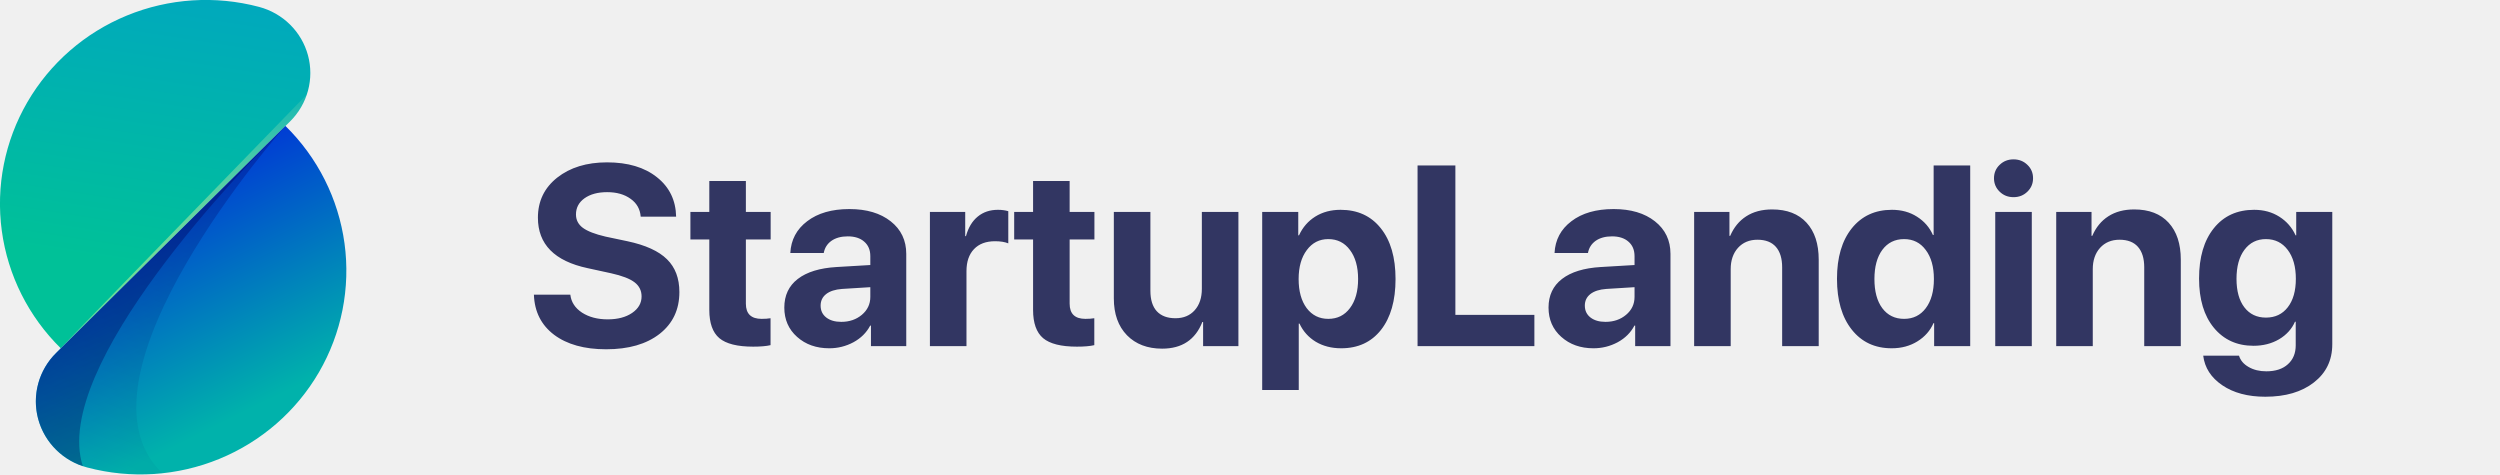
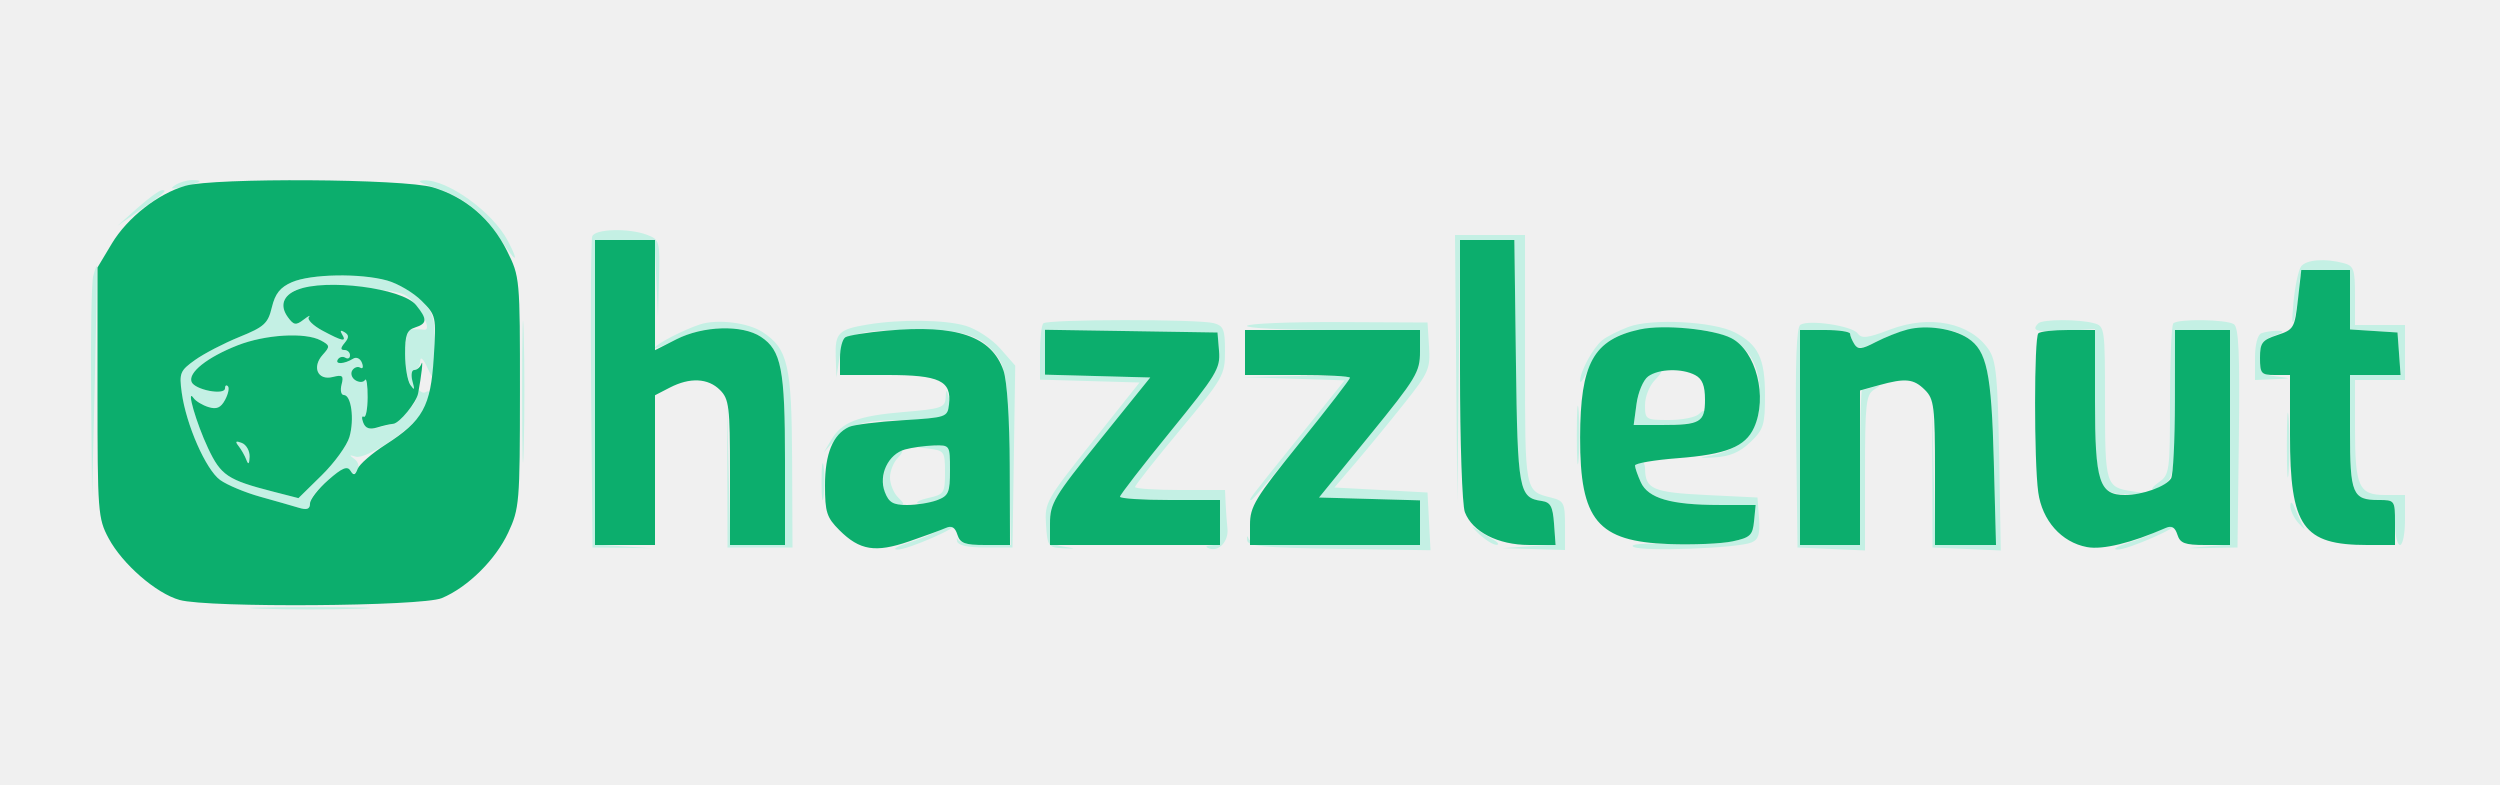
- <svg xmlns="http://www.w3.org/2000/svg" width="195" height="37" viewBox="0 0 195 37" fill="none">
-   <path opacity="0.8" d="M41.645 22.986H44.486C44.551 23.559 44.854 24.025 45.395 24.383C45.941 24.734 46.609 24.91 47.397 24.91C48.178 24.91 48.812 24.744 49.301 24.412C49.796 24.074 50.043 23.644 50.043 23.123C50.043 22.667 49.861 22.299 49.496 22.02C49.132 21.74 48.523 21.505 47.67 21.316L45.834 20.916C43.249 20.363 41.957 19.051 41.957 16.98C41.957 15.691 42.458 14.65 43.461 13.855C44.47 13.061 45.766 12.664 47.348 12.664C48.975 12.664 50.274 13.051 51.244 13.826C52.214 14.594 52.712 15.62 52.738 16.902H49.975C49.929 16.31 49.665 15.844 49.184 15.506C48.708 15.161 48.1 14.988 47.357 14.988C46.628 14.988 46.039 15.148 45.59 15.467C45.147 15.786 44.926 16.206 44.926 16.727C44.926 17.156 45.105 17.505 45.463 17.771C45.828 18.038 46.417 18.266 47.23 18.455L48.94 18.816C50.352 19.116 51.381 19.585 52.025 20.223C52.67 20.854 52.992 21.707 52.992 22.781C52.992 24.148 52.478 25.236 51.449 26.043C50.421 26.844 49.031 27.244 47.279 27.244C45.58 27.244 44.226 26.866 43.217 26.111C42.214 25.35 41.69 24.308 41.645 22.986ZM55.326 14.119H58.178V16.531H60.111V18.68H58.178V23.689C58.178 24.477 58.588 24.871 59.408 24.871C59.675 24.871 59.906 24.855 60.102 24.822V26.922C59.77 27 59.317 27.039 58.744 27.039C57.514 27.039 56.635 26.818 56.107 26.375C55.587 25.932 55.326 25.2 55.326 24.178V18.68H53.852V16.531H55.326V14.119ZM65.619 25.105C66.251 25.105 66.784 24.923 67.221 24.559C67.663 24.188 67.885 23.722 67.885 23.162V22.4L65.678 22.537C65.144 22.576 64.731 22.71 64.438 22.938C64.151 23.165 64.008 23.465 64.008 23.836C64.008 24.227 64.154 24.536 64.447 24.764C64.74 24.991 65.131 25.105 65.619 25.105ZM64.682 27.166C63.672 27.166 62.836 26.87 62.172 26.277C61.508 25.685 61.176 24.923 61.176 23.992C61.176 23.042 61.527 22.296 62.23 21.756C62.934 21.215 63.94 20.906 65.248 20.828L67.885 20.672V19.979C67.885 19.497 67.725 19.119 67.406 18.846C67.094 18.572 66.667 18.436 66.127 18.436C65.606 18.436 65.18 18.553 64.848 18.787C64.522 19.021 64.324 19.337 64.252 19.734H61.645C61.697 18.706 62.136 17.879 62.963 17.254C63.79 16.622 64.887 16.307 66.254 16.307C67.595 16.307 68.669 16.626 69.477 17.264C70.284 17.902 70.688 18.748 70.688 19.803V27H67.934V25.398H67.875C67.588 25.945 67.152 26.378 66.566 26.697C65.981 27.01 65.352 27.166 64.682 27.166ZM72.533 27V16.531H75.287V18.416H75.346C75.528 17.752 75.834 17.244 76.264 16.893C76.693 16.541 77.217 16.365 77.836 16.365C78.135 16.365 78.406 16.401 78.647 16.473V18.982C78.38 18.872 78.034 18.816 77.611 18.816C76.908 18.816 76.361 19.021 75.971 19.432C75.58 19.842 75.385 20.415 75.385 21.15V27H72.533ZM80.58 14.119H83.432V16.531H85.365V18.68H83.432V23.689C83.432 24.477 83.842 24.871 84.662 24.871C84.929 24.871 85.16 24.855 85.356 24.822V26.922C85.023 27 84.571 27.039 83.998 27.039C82.768 27.039 81.889 26.818 81.361 26.375C80.841 25.932 80.58 25.2 80.58 24.178V18.68H79.106V16.531H80.58V14.119ZM96.596 16.531V27H93.842V25.115H93.783C93.236 26.502 92.191 27.195 90.648 27.195C89.503 27.195 88.588 26.847 87.904 26.15C87.221 25.447 86.879 24.49 86.879 23.279V16.531H89.731V22.684C89.731 23.38 89.897 23.911 90.228 24.275C90.567 24.64 91.052 24.822 91.684 24.822C92.315 24.822 92.816 24.614 93.188 24.197C93.559 23.781 93.744 23.224 93.744 22.527V16.531H96.596ZM104.564 16.365C105.893 16.365 106.938 16.844 107.699 17.801C108.467 18.758 108.852 20.079 108.852 21.766C108.852 23.445 108.474 24.767 107.719 25.73C106.964 26.688 105.928 27.166 104.613 27.166C103.865 27.166 103.204 26.997 102.631 26.658C102.064 26.313 101.641 25.841 101.361 25.242H101.303V30.418H98.451V16.531H101.264V18.357H101.322C101.609 17.732 102.032 17.244 102.592 16.893C103.158 16.541 103.816 16.365 104.564 16.365ZM103.607 24.871C104.317 24.871 104.88 24.591 105.297 24.031C105.72 23.471 105.932 22.716 105.932 21.766C105.932 20.815 105.72 20.06 105.297 19.5C104.88 18.934 104.317 18.65 103.607 18.65C102.911 18.65 102.351 18.937 101.928 19.51C101.505 20.076 101.293 20.828 101.293 21.766C101.293 22.71 101.501 23.465 101.918 24.031C102.341 24.591 102.904 24.871 103.607 24.871ZM119.682 24.559V27H110.57V12.908H113.52V24.559H119.682ZM125.229 25.105C125.86 25.105 126.394 24.923 126.83 24.559C127.273 24.188 127.494 23.722 127.494 23.162V22.4L125.287 22.537C124.753 22.576 124.34 22.71 124.047 22.938C123.76 23.165 123.617 23.465 123.617 23.836C123.617 24.227 123.764 24.536 124.057 24.764C124.35 24.991 124.74 25.105 125.229 25.105ZM124.291 27.166C123.282 27.166 122.445 26.87 121.781 26.277C121.117 25.685 120.785 24.923 120.785 23.992C120.785 23.042 121.137 22.296 121.84 21.756C122.543 21.215 123.549 20.906 124.857 20.828L127.494 20.672V19.979C127.494 19.497 127.335 19.119 127.016 18.846C126.703 18.572 126.277 18.436 125.736 18.436C125.215 18.436 124.789 18.553 124.457 18.787C124.132 19.021 123.933 19.337 123.861 19.734H121.254C121.306 18.706 121.745 17.879 122.572 17.254C123.399 16.622 124.496 16.307 125.863 16.307C127.204 16.307 128.279 16.626 129.086 17.264C129.893 17.902 130.297 18.748 130.297 19.803V27H127.543V25.398H127.484C127.198 25.945 126.762 26.378 126.176 26.697C125.59 27.01 124.962 27.166 124.291 27.166ZM132.143 27V16.531H134.896V18.396H134.955C135.242 17.732 135.658 17.225 136.205 16.873C136.758 16.515 137.432 16.336 138.227 16.336C139.385 16.336 140.281 16.681 140.912 17.371C141.544 18.061 141.859 19.021 141.859 20.252V27H139.008V20.848C139.008 20.158 138.845 19.627 138.52 19.256C138.194 18.885 137.715 18.699 137.084 18.699C136.452 18.699 135.945 18.911 135.561 19.334C135.183 19.757 134.994 20.311 134.994 20.994V27H132.143ZM147.553 27.166C146.244 27.166 145.206 26.681 144.438 25.711C143.669 24.741 143.285 23.419 143.285 21.746C143.285 20.086 143.669 18.774 144.438 17.811C145.212 16.847 146.257 16.365 147.572 16.365C148.314 16.365 148.965 16.544 149.525 16.902C150.092 17.26 150.505 17.736 150.766 18.328H150.824V12.908H153.676V27H150.863V25.203H150.814C150.554 25.796 150.134 26.271 149.555 26.629C148.975 26.987 148.308 27.166 147.553 27.166ZM148.52 18.65C147.803 18.65 147.237 18.93 146.82 19.49C146.41 20.05 146.205 20.809 146.205 21.766C146.205 22.729 146.41 23.488 146.82 24.041C147.237 24.594 147.803 24.871 148.52 24.871C149.229 24.871 149.792 24.594 150.209 24.041C150.632 23.481 150.844 22.723 150.844 21.766C150.844 20.815 150.632 20.06 150.209 19.5C149.792 18.934 149.229 18.65 148.52 18.65ZM155.629 27V16.531H158.48V27H155.629ZM158.139 14.949C157.846 15.236 157.484 15.379 157.055 15.379C156.625 15.379 156.264 15.236 155.971 14.949C155.678 14.663 155.531 14.315 155.531 13.904C155.531 13.488 155.678 13.139 155.971 12.859C156.264 12.573 156.625 12.43 157.055 12.43C157.484 12.43 157.846 12.573 158.139 12.859C158.432 13.139 158.578 13.488 158.578 13.904C158.578 14.315 158.432 14.663 158.139 14.949ZM160.385 27V16.531H163.139V18.396H163.197C163.484 17.732 163.9 17.225 164.447 16.873C165.001 16.515 165.674 16.336 166.469 16.336C167.628 16.336 168.523 16.681 169.154 17.371C169.786 18.061 170.102 19.021 170.102 20.252V27H167.25V20.848C167.25 20.158 167.087 19.627 166.762 19.256C166.436 18.885 165.958 18.699 165.326 18.699C164.695 18.699 164.187 18.911 163.803 19.334C163.425 19.757 163.236 20.311 163.236 20.994V27H160.385ZM176.742 24.773C177.458 24.773 178.025 24.506 178.441 23.973C178.865 23.432 179.076 22.69 179.076 21.746C179.076 20.802 178.865 20.05 178.441 19.49C178.018 18.93 177.452 18.65 176.742 18.65C176.039 18.65 175.479 18.93 175.062 19.49C174.652 20.044 174.447 20.796 174.447 21.746C174.447 22.697 174.652 23.439 175.062 23.973C175.473 24.506 176.033 24.773 176.742 24.773ZM176.693 30.945C175.333 30.945 174.213 30.646 173.334 30.047C172.462 29.454 171.967 28.686 171.85 27.742H174.643C174.753 28.107 175.001 28.4 175.385 28.621C175.775 28.849 176.238 28.963 176.771 28.963C177.494 28.963 178.057 28.777 178.461 28.406C178.865 28.042 179.066 27.55 179.066 26.932V25.096H179.008C178.76 25.662 178.347 26.118 177.768 26.463C177.188 26.801 176.524 26.971 175.775 26.971C174.486 26.971 173.454 26.502 172.68 25.564C171.911 24.627 171.527 23.348 171.527 21.727C171.527 20.066 171.911 18.758 172.68 17.801C173.448 16.844 174.496 16.365 175.824 16.365C176.566 16.365 177.221 16.544 177.787 16.902C178.354 17.26 178.777 17.745 179.057 18.357H179.105V16.531H181.918V26.854C181.918 28.097 181.439 29.09 180.482 29.832C179.532 30.574 178.269 30.945 176.693 30.945Z" fill="#02073E" />
-   <g clip-path="url(#clip0)">
-     <path d="M20.211 0.539C16.792 -0.368 13.166 -0.132 9.897 1.211C6.628 2.554 3.899 4.929 2.134 7.967C0.37 11.004 -0.331 14.534 0.141 18.006C0.612 21.479 2.23 24.7 4.742 27.168L22.629 9.466C23.297 8.803 23.778 7.978 24.023 7.073C24.267 6.169 24.267 5.216 24.022 4.312C23.777 3.407 23.296 2.582 22.627 1.92C21.958 1.258 21.125 0.782 20.211 0.539Z" fill="url(#paint0_linear)" />
-     <path d="M6.789 36.46C10.21 37.371 13.839 37.136 17.111 35.792C20.383 34.449 23.114 32.072 24.88 29.032C26.645 25.992 27.346 22.46 26.872 18.985C26.398 15.51 24.777 12.287 22.26 9.819L4.374 27.534C3.705 28.196 3.224 29.021 2.979 29.925C2.735 30.83 2.734 31.782 2.979 32.687C3.224 33.591 3.705 34.416 4.373 35.078C5.042 35.741 5.875 36.217 6.789 36.46Z" fill="url(#paint1_linear)" />
-     <path style="mix-blend-mode:multiply" d="M22.26 9.819L4.374 27.534C3.705 28.196 3.224 29.021 2.979 29.925C2.735 30.83 2.734 31.782 2.979 32.687C3.224 33.591 3.705 34.416 4.373 35.078C5.042 35.741 5.875 36.217 6.789 36.46C8.701 36.965 10.692 37.117 12.66 36.908C4.817 29.439 22.26 9.819 22.26 9.819Z" fill="url(#paint2_linear)" />
-     <g style="mix-blend-mode:multiply">
-       <path style="mix-blend-mode:multiply" d="M6.46 36.362C3.921 28.58 19.17 12.909 21.86 10.227L4.374 27.534C3.726 28.175 3.253 28.971 3.002 29.843C2.751 30.716 2.728 31.638 2.937 32.522C3.146 33.406 3.579 34.222 4.196 34.894C4.812 35.566 5.591 36.071 6.46 36.362Z" fill="url(#paint3_linear)" />
-       <path style="mix-blend-mode:multiply" d="M22.201 9.89C22.22 9.869 22.24 9.85 22.26 9.832L22.201 9.89Z" fill="url(#paint4_linear)" />
-     </g>
-     <path style="mix-blend-mode:screen" d="M23.94 7.364L4.721 27.156L22.629 9.466C23.227 8.878 23.677 8.158 23.94 7.364Z" fill="url(#paint5_radial)" />
-   </g>
-   <defs>
-     <linearGradient id="paint0_linear" x1="16.41" y1="-16.693" x2="10.588" y2="20.665" gradientUnits="userSpaceOnUse">
-       <stop stop-color="#0096D9" />
-       <stop offset="1" stop-color="#00C198" />
-     </linearGradient>
-     <linearGradient id="paint1_linear" x1="9.135" y1="13.618" x2="18.505" y2="32.425" gradientUnits="userSpaceOnUse">
-       <stop stop-color="#002DD9" />
-       <stop offset="1" stop-color="#00B2AB" />
-     </linearGradient>
-     <linearGradient id="paint2_linear" x1="23.807" y1="-3.424" x2="6.083" y2="38.171" gradientUnits="userSpaceOnUse">
-       <stop stop-color="#3482C0" />
-       <stop offset="0.45" stop-color="#96BEDE" />
-       <stop offset="0.83" stop-color="#E1EDF6" />
-       <stop offset="1" stop-color="white" />
-     </linearGradient>
-     <linearGradient id="paint3_linear" x1="1361.37" y1="132.275" x2="-132.261" y2="2238.51" gradientUnits="userSpaceOnUse">
-       <stop stop-color="#3482C0" />
-       <stop offset="0.45" stop-color="#96BEDE" />
-       <stop offset="0.83" stop-color="#E1EDF6" />
-       <stop offset="1" stop-color="white" />
-     </linearGradient>
-     <linearGradient id="paint4_linear" x1="25.673" y1="3.268" x2="10.595" y2="32.712" gradientUnits="userSpaceOnUse">
-       <stop stop-color="#569FA1" />
-       <stop offset="0.36" stop-color="#97C4C5" />
-       <stop offset="0.8" stop-color="#E2EEEF" />
-       <stop offset="1" stop-color="white" />
-     </linearGradient>
-     <radialGradient id="paint5_radial" cx="0" cy="0" r="1" gradientUnits="userSpaceOnUse" gradientTransform="translate(21.5938 32.382) scale(27.8184 27.5367)">
-       <stop stop-color="#FFFF00" />
-       <stop offset="1" />
-     </radialGradient>
-     <clipPath id="clip0">
-       <rect width="27" height="37" fill="white" />
-     </clipPath>
-   </defs>
+ <svg xmlns="http://www.w3.org/2000/svg" width="500" height="157" viewBox="0 0 500 157" version="1.1">
+   <path d="M 35 37.046 C 33.905 37.787, 34.309 37.880, 36.500 37.390 C 40.177 36.567, 40.975 35.995, 38.417 36.015 C 37.362 36.024, 35.825 36.487, 35 37.046 M 86.660 37.435 C 92.501 39.262, 96.766 42.561, 100.119 47.849 C 103.139 52.611, 104.005 52.819, 101.585 48.200 C 98.560 42.425, 89.572 35.928, 84.800 36.067 C 83.247 36.112, 83.851 36.556, 86.660 37.435 M 27.500 41.591 L 23.500 45.153 27.500 42.382 C 32.818 38.697, 33.612 37.997, 32.450 38.015 C 31.927 38.023, 29.700 39.632, 27.500 41.591 M 118.454 47.260 C 118.188 47.954, 118.089 62.241, 118.235 79.010 L 118.500 109.500 124.500 109.571 L 130.500 109.643 124.750 109.274 L 119 108.905 119 78.452 L 119 48 124.958 48 L 130.916 48 131.257 55.750 L 131.598 63.500 131.799 55.725 C 131.993 48.219, 131.911 47.917, 129.435 46.975 C 125.772 45.583, 119.030 45.758, 118.454 47.260 M 291.233 73.750 L 291.465 100.500 291.749 74.250 L 292.033 48 297.452 48 L 302.871 48 303.186 72.349 C 303.518 98.114, 303.782 99.543, 308.323 100.190 C 310.104 100.444, 310.555 101.263, 310.805 104.696 L 311.110 108.892 305.805 109.261 L 300.500 109.630 306.750 109.815 L 313 110 313 105.108 C 313 100.609, 312.780 100.162, 310.256 99.528 C 304.936 98.193, 305 98.532, 305 71.878 L 305 47 298 47 L 291 47 291.233 73.750 M 460.246 53.250 C 459.696 53.938, 458.997 57.200, 458.691 60.500 C 458.325 64.450, 458.413 65.475, 458.949 63.500 C 459.397 61.850, 459.817 59.038, 459.882 57.250 C 459.999 54.032, 460.050 54, 465 54 L 470 54 470 59.945 L 470 65.890 474.750 66.195 L 479.500 66.500 479.807 70.750 L 480.115 75 475.057 75 L 470 75 470 86.300 C 470 98.809, 470.496 100, 475.700 100 C 478.944 100, 479 100.076, 479 104.500 C 479 106.975, 479.450 109, 480 109 C 480.550 109, 481 106.750, 481 104 L 481 99 477.035 99 C 471.741 99, 471 97.350, 471 85.566 L 471 76 476 76 L 481 76 481 70.500 L 481 65 476 65 L 471 65 471 59.117 C 471 53.861, 470.760 53.169, 468.750 52.630 C 465.065 51.643, 461.312 51.916, 460.246 53.250 M 18.641 55.210 C 18.303 56.470, 18.113 66.950, 18.219 78.500 L 18.410 99.500 18.955 76.500 C 19.255 63.850, 19.445 53.370, 19.377 53.210 C 19.309 53.051, 18.978 53.951, 18.641 55.210 M 58.373 56.439 C 56.039 57.455, 55.024 58.727, 54.373 61.454 C 53.599 64.691, 52.861 65.367, 47.892 67.384 C 44.808 68.636, 40.819 70.705, 39.027 71.981 C 36.006 74.132, 35.812 74.608, 36.351 78.545 C 37.230 84.960, 41.185 93.950, 44.030 96 C 45.421 97.002, 49.021 98.508, 52.030 99.345 C 55.038 100.183, 58.513 101.175, 59.750 101.551 C 61.393 102.049, 62 101.825, 62 100.720 C 62 98.460, 69.090 92.528, 70.011 94.018 C 70.582 94.942, 70.921 94.936, 71.503 93.995 C 71.921 93.319, 71.642 92.339, 70.878 91.794 C 69.782 91.012, 69.833 90.917, 71.129 91.328 C 73.145 91.967, 82.055 86.092, 84.325 82.626 C 86.156 79.832, 86.556 77.538, 85.050 78.469 C 84.528 78.792, 83.563 78.052, 82.907 76.826 C 82.020 75.169, 82.007 74.498, 82.857 74.214 C 83.485 74.005, 84.020 73.083, 84.045 72.167 C 84.071 71.206, 84.672 71.770, 85.464 73.500 C 86.793 76.402, 86.840 76.277, 86.919 69.673 C 86.993 63.459, 86.746 62.592, 84.171 60.017 C 82.615 58.462, 79.578 56.699, 77.421 56.100 C 72.062 54.612, 62.167 54.788, 58.373 56.439 M 104.429 78.500 C 104.429 91.150, 104.573 96.187, 104.747 89.694 C 104.922 83.200, 104.921 72.850, 104.746 66.694 C 104.571 60.537, 104.428 65.850, 104.429 78.500 M 59.389 57.910 C 56.584 59.136, 55.919 61.169, 57.580 63.440 C 58.753 65.045, 59.179 65.112, 60.719 63.931 C 61.698 63.180, 62.174 62.952, 61.776 63.423 C 61.378 63.895, 62.614 65.117, 64.523 66.140 C 68.543 68.295, 69.396 68.450, 68.405 66.845 C 67.952 66.114, 68.131 65.963, 68.894 66.435 C 69.815 67.004, 69.823 67.509, 68.926 68.589 C 68.084 69.603, 68.071 70, 68.878 70 C 69.495 70, 70 70.477, 70 71.059 C 70 71.641, 69.581 71.859, 69.069 71.543 C 68.557 71.226, 67.880 71.385, 67.564 71.896 C 66.922 72.936, 68.885 72.828, 70.645 71.728 C 71.279 71.331, 72.055 71.702, 72.384 72.558 C 72.710 73.408, 72.563 73.848, 72.058 73.536 C 71.552 73.223, 70.824 73.475, 70.441 74.095 C 70.058 74.716, 70.352 75.600, 71.095 76.059 C 71.839 76.518, 72.695 76.493, 72.998 76.003 C 73.302 75.512, 73.538 77.066, 73.525 79.456 C 73.511 81.845, 73.168 83.597, 72.761 83.348 C 72.355 83.100, 72.305 83.631, 72.649 84.529 C 72.996 85.433, 73.995 85.957, 74.888 85.702 C 75.775 85.450, 77.175 85.076, 78 84.872 C 78.825 84.667, 80.482 83.408, 81.683 82.074 C 83.638 79.902, 83.716 79.433, 82.433 77.601 C 80.631 75.028, 80.491 66.048, 82.250 65.882 C 82.938 65.816, 84.087 65.842, 84.805 65.938 C 86.760 66.200, 83.502 60.339, 80.926 58.961 C 78.227 57.516, 62.091 56.729, 59.389 57.910 M 139.994 64.885 C 136.731 65.942, 131 68.912, 131 69.546 C 131 69.818, 132.907 69.068, 135.238 67.879 C 140.600 65.143, 148.456 64.904, 152.175 67.363 C 156.271 70.071, 157 73.816, 157 92.149 L 157 109 151.527 109 L 146.053 109 145.735 94.499 L 145.417 79.998 145.458 94.749 L 145.500 109.500 152 109.500 L 158.500 109.500 158.424 92 C 158.342 73.017, 157.585 69.740, 152.517 66.419 C 149.601 64.509, 143.473 63.758, 139.994 64.885 M 173.500 64.910 C 167.712 65.865, 166.982 66.599, 167.142 71.309 L 167.284 75.500 167.892 71.567 C 168.638 66.742, 170.594 66.020, 183.168 65.927 C 192.825 65.856, 196.804 67.248, 199.741 71.723 C 201.210 73.963, 201.555 77.255, 201.833 91.703 L 202.165 109 197.166 109 C 194.416 109, 191.938 108.539, 191.658 107.975 C 191.379 107.411, 191.266 107.524, 191.408 108.225 C 191.579 109.070, 193.495 109.500, 197.083 109.500 L 202.500 109.500 202.772 91.310 L 203.045 73.120 200.070 69.733 C 198.428 67.862, 195.343 65.820, 193.182 65.173 C 189.038 63.931, 180.154 63.813, 173.500 64.910 M 208.667 64.667 C 208.300 65.033, 208 67.718, 208 70.632 L 208 75.930 217.954 76.215 L 227.908 76.500 218.407 88.437 C 209.210 99.992, 208.915 100.521, 209.203 104.937 C 209.483 109.236, 209.673 109.508, 212.500 109.645 C 215.350 109.782, 215.363 109.766, 212.750 109.328 C 210.253 108.910, 210 108.476, 210 104.609 C 210 100.709, 210.841 99.309, 220.023 87.926 L 230.045 75.500 219.523 75.216 L 209 74.932 209 70.443 L 209 65.953 226.250 66.226 L 243.500 66.500 243.810 70.239 C 244.094 73.671, 243.291 74.996, 234.060 86.330 C 228.527 93.123, 224 98.978, 224 99.341 C 224 99.703, 228.500 100, 234 100 L 244 100 244 104.500 C 244 108.089, 243.646 109.016, 242.250 109.079 C 241.150 109.129, 240.977 109.349, 241.784 109.673 C 243.712 110.448, 245.757 108.278, 245.491 105.741 C 245.361 104.509, 245.198 102.263, 245.128 100.750 L 245 98 236 98 C 231.050 98, 227 97.729, 227 97.399 C 227 97.068, 231.050 91.939, 236 86 C 244.686 75.580, 245 75.028, 245 70.218 C 245 65.894, 244.702 65.153, 242.750 64.630 C 239.671 63.805, 209.496 63.837, 208.667 64.667 M 249.395 65.169 C 249.113 65.626, 256.784 66, 266.441 66 L 284 66 284 70.362 C 284 74.405, 283.262 75.630, 273.906 87.112 L 263.811 99.500 273.906 99.785 L 284 100.070 284 104.535 L 284 109 267.073 109 C 254.422 109, 250.041 108.684, 249.727 107.750 C 249.486 107.031, 249.354 107.137, 249.417 108 C 249.509 109.264, 252.404 109.543, 267.813 109.773 L 286.101 110.046 285.801 104.273 L 285.500 98.500 276.193 98 L 266.886 97.500 271.193 92.459 C 273.562 89.686, 277.888 84.415, 280.806 80.746 C 285.760 74.518, 286.092 73.757, 285.806 69.287 L 285.500 64.500 267.704 64.419 C 257.917 64.375, 249.678 64.713, 249.395 65.169 M 325.741 65.363 C 323.673 66.137, 321.281 67.352, 320.425 68.063 C 318.572 69.600, 315.991 74.370, 316.022 76.200 C 316.034 76.915, 316.899 75.617, 317.943 73.316 C 320.615 67.432, 324.481 65.640, 334.500 65.640 C 346.954 65.640, 352 69.641, 352 79.518 C 352 86.358, 348.535 90.081, 341 91.335 C 339.625 91.564, 340.447 91.634, 342.826 91.490 C 345.974 91.300, 347.948 90.466, 350.076 88.427 C 352.729 85.886, 353 85.015, 353 79.035 C 353 71.702, 351.658 68.909, 346.969 66.484 C 342.720 64.287, 330.359 63.634, 325.741 65.363 M 360.073 64.955 C 359.297 65.435, 359.042 72.276, 359.230 87.571 L 359.500 109.500 366.250 109.796 L 373 110.091 373 94.595 C 373 80.933, 373.207 78.966, 374.750 77.974 C 376.384 76.923, 376.379 76.887, 374.668 77.424 C 373.661 77.741, 372.648 78, 372.418 78 C 372.188 78, 372 84.975, 372 93.500 L 372 109 366 109 L 360 109 360 87.500 L 360 66 365 66 C 367.750 66, 370.007 66.338, 370.015 66.750 C 370.024 67.162, 370.413 68.103, 370.880 68.840 C 371.565 69.921, 372.570 69.750, 376.102 67.948 C 381.600 65.143, 389.413 64.875, 393.175 67.363 C 397.400 70.157, 398.284 74.093, 398.761 92.250 L 399.202 109 393.128 109 L 387.053 109 386.737 94.750 L 386.420 80.500 386.460 95 L 386.500 109.500 393.329 109.797 L 400.157 110.095 399.829 91.297 C 399.550 75.344, 399.233 72.107, 397.736 69.904 C 394.072 64.513, 385.972 62.876, 377.994 65.916 C 373.460 67.643, 372.325 67.773, 371.500 66.661 C 370.387 65.160, 361.813 63.880, 360.073 64.955 M 407.667 64.667 C 406.164 66.169, 407.287 66.484, 412.998 66.161 L 419 65.822 419 80.189 C 419 97.062, 419.742 99.096, 425.807 98.850 C 429.206 98.712, 429.261 98.665, 426.500 98.262 C 421.154 97.480, 421 96.984, 421 80.494 C 421 65.513, 420.959 65.222, 418.750 64.630 C 415.713 63.816, 408.493 63.840, 407.667 64.667 M 434.667 64.667 C 434.300 65.033, 434 71.983, 434 80.110 C 434 94.246, 433.904 94.954, 431.777 96.443 C 430.555 97.299, 430.073 98, 430.706 98 C 431.339 98, 432.564 97.293, 433.429 96.429 C 434.712 95.145, 435 92.212, 435 80.429 L 435 66 440.500 66 L 446 66 446 87.445 L 446 108.890 441.250 109.295 C 436.824 109.673, 436.875 109.693, 442 109.600 L 447.500 109.500 447.770 87.571 C 447.978 70.696, 447.747 65.457, 446.770 64.837 C 445.237 63.863, 435.605 63.728, 434.667 64.667 M 452.250 66.662 C 451.515 66.959, 451 68.986, 451 71.583 L 451 76 454.750 75.840 C 458.442 75.682, 458.450 75.674, 455.250 75.277 C 452.310 74.912, 452 74.554, 452 71.520 C 452 68.772, 452.496 67.985, 454.750 67.162 C 456.816 66.408, 457.002 66.158, 455.500 66.158 C 454.400 66.158, 452.938 66.385, 452.250 66.662 M 47.500 69.074 C 41.435 71.464, 37.599 74.512, 38.313 76.373 C 38.926 77.971, 45 79.140, 45 77.660 C 45 77.114, 45.261 76.928, 45.581 77.248 C 45.901 77.567, 45.648 78.789, 45.020 79.962 C 44.165 81.559, 43.328 81.924, 41.689 81.413 C 40.485 81.038, 39.149 80.229, 38.720 79.615 C 37.159 77.386, 39.251 84.632, 41.612 89.636 C 44.187 95.094, 45.521 95.986, 54.594 98.317 L 59.688 99.626 64.345 95.053 C 66.906 92.538, 69.401 89.087, 69.890 87.384 C 70.904 83.850, 70.254 79, 68.767 79 C 68.217 79, 68.013 78.059, 68.314 76.909 C 68.779 75.129, 68.514 74.905, 66.534 75.402 C 63.538 76.154, 62.323 73.406, 64.559 70.935 C 66.044 69.294, 66.012 69.077, 64.149 68.080 C 61.038 66.415, 53.037 66.893, 47.500 69.074 M 329.625 75.285 C 328.653 75.995, 327.614 78.455, 327.302 80.785 L 326.737 85 332.287 85 C 338.461 85, 341 84.328, 341 82.693 C 341 81.962, 340.603 81.997, 339.800 82.800 C 339.140 83.460, 336.440 84, 333.800 84 C 329.133 84, 329 83.917, 329 81 C 329 79.333, 329.889 77.111, 331 76 C 333.234 73.766, 332.339 73.300, 329.625 75.285 M 258.715 75.745 L 268.930 76.069 260.312 86.785 C 249.320 100.453, 249.664 100, 250.270 100 C 250.887 100, 270 76.296, 270 75.531 C 270 75.239, 265.163 75.095, 259.250 75.211 L 248.500 75.422 258.715 75.745 M 189.116 79.606 C 189.011 81.507, 188.202 81.779, 180.803 82.396 C 171.544 83.168, 168.357 84.394, 166.229 88 L 164.754 90.500 166.627 88.367 C 169.725 84.839, 172.478 84, 180.966 84 C 189.437 84, 190.735 83.303, 189.701 79.308 C 189.306 77.786, 189.214 77.833, 189.116 79.606 M 315.360 87 C 315.360 92.225, 315.529 94.362, 315.735 91.750 C 315.941 89.138, 315.941 84.862, 315.735 82.250 C 315.529 79.638, 315.360 81.775, 315.360 87 M 457.370 89 C 457.370 94.775, 457.535 97.138, 457.737 94.250 C 457.939 91.362, 457.939 86.638, 457.737 83.750 C 457.535 80.862, 457.370 83.225, 457.370 89 M 47.724 89.227 C 48.278 89.927, 48.981 91.175, 49.287 92 C 49.666 93.024, 49.867 92.820, 49.921 91.357 C 49.964 90.178, 49.261 88.931, 48.359 88.584 C 47.131 88.113, 46.971 88.275, 47.724 89.227 M 185.750 89.723 C 188.858 90.109, 189 90.318, 189 94.484 C 189 98.583, 188.808 98.884, 185.750 99.571 C 183.963 99.972, 182.994 100.472, 183.599 100.683 C 184.203 100.893, 185.890 100.612, 187.349 100.058 C 189.732 99.152, 190 98.541, 190 94.025 L 190 89 186.250 89.160 C 182.558 89.318, 182.550 89.326, 185.750 89.723 M 178.278 91.250 C 175.542 94.785, 176.351 101, 179.547 101 C 180.998 101, 181 100.857, 179.571 99.429 C 178.707 98.564, 178 96.796, 178 95.500 C 178 94.204, 178.707 92.436, 179.571 91.571 C 180.436 90.707, 180.716 90, 180.194 90 C 179.672 90, 178.810 90.563, 178.278 91.250 M 164.310 96.500 C 164.315 99.800, 164.502 101.029, 164.725 99.232 C 164.947 97.435, 164.943 94.735, 164.715 93.232 C 164.486 91.729, 164.304 93.200, 164.310 96.500 M 327 92.953 C 327 93.477, 327.522 95.051, 328.159 96.450 C 329.625 99.668, 334.170 100.987, 343.813 100.994 L 351.127 101 350.813 104.211 C 350.535 107.066, 350.057 107.516, 346.500 108.275 C 344.300 108.744, 338.593 108.986, 333.819 108.814 C 328.496 108.621, 325.743 108.839, 326.703 109.375 C 328.469 110.362, 347.527 109.653, 350.301 108.497 C 351.703 107.913, 352.036 106.832, 351.801 103.623 L 351.500 99.500 341.210 99 C 330.590 98.484, 329.051 97.821, 329.015 93.750 C 329.007 92.787, 328.550 92, 328 92 C 327.450 92, 327 92.429, 327 92.953 M 458.063 101.139 C 458.029 102.041, 458.788 103.637, 459.750 104.686 C 460.712 105.736, 461.181 106.099, 460.790 105.493 C 460.400 104.888, 459.641 103.292, 459.104 101.946 C 458.486 100.400, 458.103 100.103, 458.063 101.139 M 295.757 106.750 C 297.052 107.987, 298.649 108.986, 299.306 108.970 C 299.963 108.953, 299.600 108.440, 298.500 107.830 C 297.400 107.219, 295.803 106.221, 294.951 105.610 C 294.099 105, 294.462 105.513, 295.757 106.750 M 187.539 106.198 C 186.460 106.824, 183.760 107.905, 181.539 108.601 C 179.317 109.297, 178.400 109.891, 179.500 109.920 C 181.492 109.974, 192.404 105.202, 190.500 105.109 C 189.950 105.083, 188.617 105.573, 187.539 106.198 M 431.539 106.198 C 430.460 106.824, 427.760 107.905, 425.539 108.601 C 423.317 109.297, 422.400 109.891, 423.500 109.920 C 425.492 109.974, 436.404 105.202, 434.500 105.109 C 433.950 105.083, 432.617 105.573, 431.539 106.198 M 52.250 121.746 C 57.612 121.925, 66.387 121.925, 71.750 121.746 C 77.112 121.566, 72.725 121.419, 62 121.419 C 51.275 121.419, 46.887 121.566, 52.250 121.746" stroke="none" fill="#c4f0e4" fill-rule="evenodd" />
+   <path d="M 37.071 37.165 C 31.589 38.740, 25.453 43.560, 22.362 48.721 L 19.500 53.500 19.500 78.500 C 19.500 102.397, 19.598 103.683, 21.716 107.643 C 24.485 112.821, 31.246 118.696, 35.935 119.998 C 41.655 121.588, 84.386 121.283, 88.355 119.625 C 93.537 117.460, 99.109 111.962, 101.649 106.507 C 103.878 101.721, 103.981 100.484, 103.990 78.446 C 104 55.637, 103.973 55.338, 101.410 50.195 C 98.236 43.827, 93.094 39.418, 86.568 37.471 C 80.795 35.749, 42.820 35.514, 37.071 37.165 M 119 78.500 L 119 109 125 109 L 131 109 131 94.026 L 131 79.051 133.950 77.526 C 137.983 75.441, 141.612 75.612, 144 78 C 145.816 79.816, 146 81.333, 146 94.500 L 146 109 151.500 109 L 157 109 157 92.149 C 157 73.816, 156.271 70.071, 152.175 67.363 C 148.456 64.904, 140.600 65.143, 135.238 67.879 L 131 70.041 131 59.020 L 131 48 125 48 L 119 48 119 78.500 M 292 73.935 C 292 88.363, 292.433 101.008, 292.975 102.434 C 294.466 106.357, 299.620 108.992, 305.807 108.996 L 311.115 109 310.807 104.750 C 310.555 101.263, 310.109 100.444, 308.323 100.190 C 303.782 99.543, 303.518 98.114, 303.186 72.349 L 302.871 48 297.436 48 L 292 48 292 73.935 M 459.587 59.936 C 458.945 65.607, 458.760 65.924, 455.458 67.014 C 452.410 68.020, 452 68.561, 452 71.578 C 452 74.714, 452.251 75, 455 75 L 458 75 458 87.032 C 458 105.366, 460.559 109, 473.468 109 L 479 109 479 104.500 C 479 100.076, 478.944 100, 475.700 100 C 470.496 100, 470 98.809, 470 86.300 L 470 75 475.057 75 L 480.115 75 479.807 70.750 L 479.500 66.500 474.750 66.195 L 470 65.890 470 59.945 L 470 54 465.129 54 L 460.258 54 459.587 59.936 M 58.373 56.439 C 56.039 57.455, 55.024 58.727, 54.373 61.454 C 53.599 64.691, 52.861 65.367, 47.892 67.384 C 44.808 68.636, 40.819 70.705, 39.027 71.981 C 36.006 74.132, 35.812 74.608, 36.351 78.545 C 37.230 84.960, 41.185 93.950, 44.030 96 C 45.421 97.002, 49.021 98.508, 52.030 99.345 C 55.038 100.183, 58.513 101.175, 59.750 101.551 C 61.393 102.049, 62 101.825, 62 100.720 C 62 99.888, 63.636 97.771, 65.636 96.015 C 68.398 93.590, 69.467 93.137, 70.082 94.133 C 70.716 95.159, 71.032 95.080, 71.535 93.769 C 71.889 92.848, 74.393 90.673, 77.100 88.936 C 84.586 84.132, 86.139 81.327, 86.752 71.495 C 87.267 63.245, 87.230 63.076, 84.308 60.155 C 82.677 58.523, 79.578 56.699, 77.421 56.100 C 72.062 54.612, 62.167 54.788, 58.373 56.439 M 59.389 57.980 C 56.592 59.110, 55.913 61.160, 57.580 63.440 C 58.753 65.045, 59.179 65.112, 60.719 63.931 C 61.698 63.180, 62.174 62.952, 61.776 63.423 C 61.378 63.895, 62.614 65.117, 64.523 66.140 C 68.543 68.295, 69.396 68.450, 68.405 66.845 C 67.952 66.114, 68.131 65.963, 68.894 66.435 C 69.815 67.004, 69.823 67.509, 68.926 68.589 C 68.084 69.603, 68.071 70, 68.878 70 C 69.495 70, 70 70.477, 70 71.059 C 70 71.641, 69.581 71.859, 69.069 71.543 C 68.557 71.226, 67.880 71.385, 67.564 71.896 C 66.922 72.936, 68.885 72.828, 70.645 71.728 C 71.279 71.331, 72.055 71.702, 72.384 72.558 C 72.710 73.408, 72.563 73.848, 72.058 73.536 C 71.552 73.223, 70.824 73.475, 70.441 74.095 C 70.058 74.716, 70.352 75.600, 71.095 76.059 C 71.839 76.518, 72.695 76.493, 72.998 76.003 C 73.302 75.512, 73.538 77.066, 73.525 79.456 C 73.511 81.845, 73.168 83.597, 72.761 83.348 C 72.355 83.100, 72.305 83.631, 72.649 84.529 C 73.082 85.656, 73.929 85.959, 75.388 85.508 C 76.550 85.149, 78.012 84.813, 78.638 84.761 C 79.887 84.657, 83.278 80.516, 83.628 78.665 C 84.282 75.215, 84.683 71.665, 84.298 72.750 C 84.053 73.438, 83.406 74, 82.859 74 C 82.308 74, 82.147 75.001, 82.498 76.250 C 82.994 78.011, 82.903 78.174, 82.081 77 C 81.503 76.175, 81.024 73.393, 81.015 70.817 C 81.003 67.005, 81.372 66.017, 83 65.500 C 85.464 64.718, 85.505 63.846, 83.214 61.016 C 80.454 57.607, 65.140 55.656, 59.389 57.980 M 177.332 66.133 C 173.389 66.489, 169.677 67.082, 169.082 67.450 C 168.487 67.817, 168 69.666, 168 71.559 L 168 75 177.429 75 C 187.923 75, 190.352 76.153, 189.804 80.876 C 189.507 83.444, 189.308 83.512, 180.500 84.049 C 175.550 84.351, 170.739 84.951, 169.810 85.383 C 166.589 86.879, 165 90.730, 165 97.042 C 165 102.439, 165.336 103.490, 167.872 106.026 C 171.933 110.087, 175.082 110.597, 181.804 108.283 C 184.937 107.205, 188.247 105.992, 189.160 105.589 C 190.341 105.067, 191.009 105.453, 191.477 106.928 C 192.025 108.655, 192.956 109, 197.067 109 L 202 109 201.944 93.250 C 201.910 83.766, 201.412 76.145, 200.694 74.094 C 198.286 67.223, 191.362 64.863, 177.332 66.133 M 328 65.880 C 318.702 67.872, 316.054 72.652, 316.024 87.500 C 315.990 104.091, 319.501 108.296, 333.822 108.814 C 338.595 108.986, 344.300 108.744, 346.500 108.275 C 350.057 107.516, 350.535 107.066, 350.813 104.211 L 351.127 101 343.813 100.994 C 334.170 100.987, 329.625 99.668, 328.159 96.450 C 327.522 95.051, 327 93.543, 327 93.100 C 327 92.657, 330.857 91.999, 335.572 91.636 C 345.219 90.895, 349.062 89.354, 350.805 85.528 C 353.576 79.447, 351.231 70.205, 346.265 67.637 C 342.743 65.816, 332.775 64.857, 328 65.880 M 381.500 65.905 C 379.850 66.323, 376.978 67.458, 375.117 68.427 C 372.342 69.873, 371.582 69.947, 370.883 68.844 C 370.414 68.105, 370.024 67.162, 370.015 66.750 C 370.007 66.338, 367.750 66, 365 66 L 360 66 360 87.500 L 360 109 366 109 L 372 109 372 93.547 L 372 78.094 375.750 77.053 C 381.097 75.568, 382.736 75.736, 385 78 C 386.816 79.816, 387 81.333, 387 94.500 L 387 109 393.101 109 L 399.202 109 398.761 92.250 C 398.295 74.496, 397.374 70.130, 393.571 67.639 C 390.624 65.707, 385.296 64.942, 381.500 65.905 M 209 70.443 L 209 74.932 219.523 75.216 L 230.045 75.500 220.023 87.926 C 210.787 99.376, 210 100.691, 210 104.676 L 210 109 227 109 L 244 109 244 104.500 L 244 100 234 100 C 228.500 100, 224 99.703, 224 99.341 C 224 98.978, 228.527 93.123, 234.060 86.330 C 243.291 74.996, 244.094 73.671, 243.810 70.239 L 243.500 66.500 226.250 66.226 L 209 65.953 209 70.443 M 249 70.500 L 249 75 259.500 75 C 265.275 75, 270 75.247, 270 75.549 C 270 75.852, 265.500 81.679, 260 88.500 C 251.021 99.635, 250 101.315, 250 104.951 L 250 109 267 109 L 284 109 284 104.535 L 284 100.070 273.906 99.785 L 263.811 99.500 273.906 87.112 C 283.262 75.630, 284 74.405, 284 70.362 L 284 66 266.500 66 L 249 66 249 70.500 M 407.667 66.667 C 406.812 67.521, 406.796 92.231, 407.645 98.429 C 408.424 104.111, 412.279 108.455, 417.394 109.414 C 420.525 110.002, 426.212 108.619, 433.160 105.581 C 434.337 105.066, 435.010 105.457, 435.477 106.928 C 436.025 108.655, 436.956 109, 441.067 109 L 446 109 446 87.500 L 446 66 440.500 66 L 435 66 434.985 80.250 C 434.976 88.088, 434.630 95.034, 434.214 95.687 C 433.182 97.311, 428.479 99, 424.992 99 C 419.847 99, 419 96.354, 419 80.277 L 419 66 413.667 66 C 410.733 66, 408.033 66.300, 407.667 66.667 M 47.500 69.074 C 41.435 71.464, 37.599 74.512, 38.313 76.373 C 38.926 77.971, 45 79.140, 45 77.660 C 45 77.114, 45.261 76.928, 45.581 77.248 C 45.901 77.567, 45.648 78.789, 45.020 79.962 C 44.165 81.559, 43.328 81.924, 41.689 81.413 C 40.485 81.038, 39.149 80.229, 38.720 79.615 C 37.159 77.386, 39.251 84.632, 41.612 89.636 C 44.187 95.094, 45.521 95.986, 54.594 98.317 L 59.688 99.626 64.345 95.053 C 66.906 92.538, 69.401 89.087, 69.890 87.384 C 70.904 83.850, 70.254 79, 68.767 79 C 68.217 79, 68.013 78.059, 68.314 76.909 C 68.779 75.129, 68.514 74.905, 66.534 75.402 C 63.538 76.154, 62.323 73.406, 64.559 70.935 C 66.044 69.294, 66.012 69.077, 64.149 68.080 C 61.038 66.415, 53.037 66.893, 47.500 69.074 M 329.625 75.285 C 328.653 75.995, 327.614 78.455, 327.302 80.785 L 326.737 85 332.287 85 C 340.101 85, 341 84.477, 341 79.928 C 341 77.138, 340.465 75.784, 339.066 75.035 C 336.408 73.613, 331.743 73.736, 329.625 75.285 M 47.724 89.227 C 48.278 89.927, 48.981 91.175, 49.287 92 C 49.666 93.024, 49.867 92.820, 49.921 91.357 C 49.964 90.178, 49.261 88.931, 48.359 88.584 C 47.131 88.113, 46.971 88.275, 47.724 89.227 M 181 89.892 C 177.645 90.821, 175.667 94.995, 176.965 98.408 C 177.763 100.508, 178.607 101, 181.410 101 C 183.313 101, 186.024 100.561, 187.435 100.025 C 189.719 99.156, 190 98.498, 190 94.025 C 190 89.002, 189.999 89, 186.750 89.100 C 184.963 89.155, 182.375 89.511, 181 89.892" stroke="none" fill="#0cae6d" fill-rule="evenodd" />
</svg>
